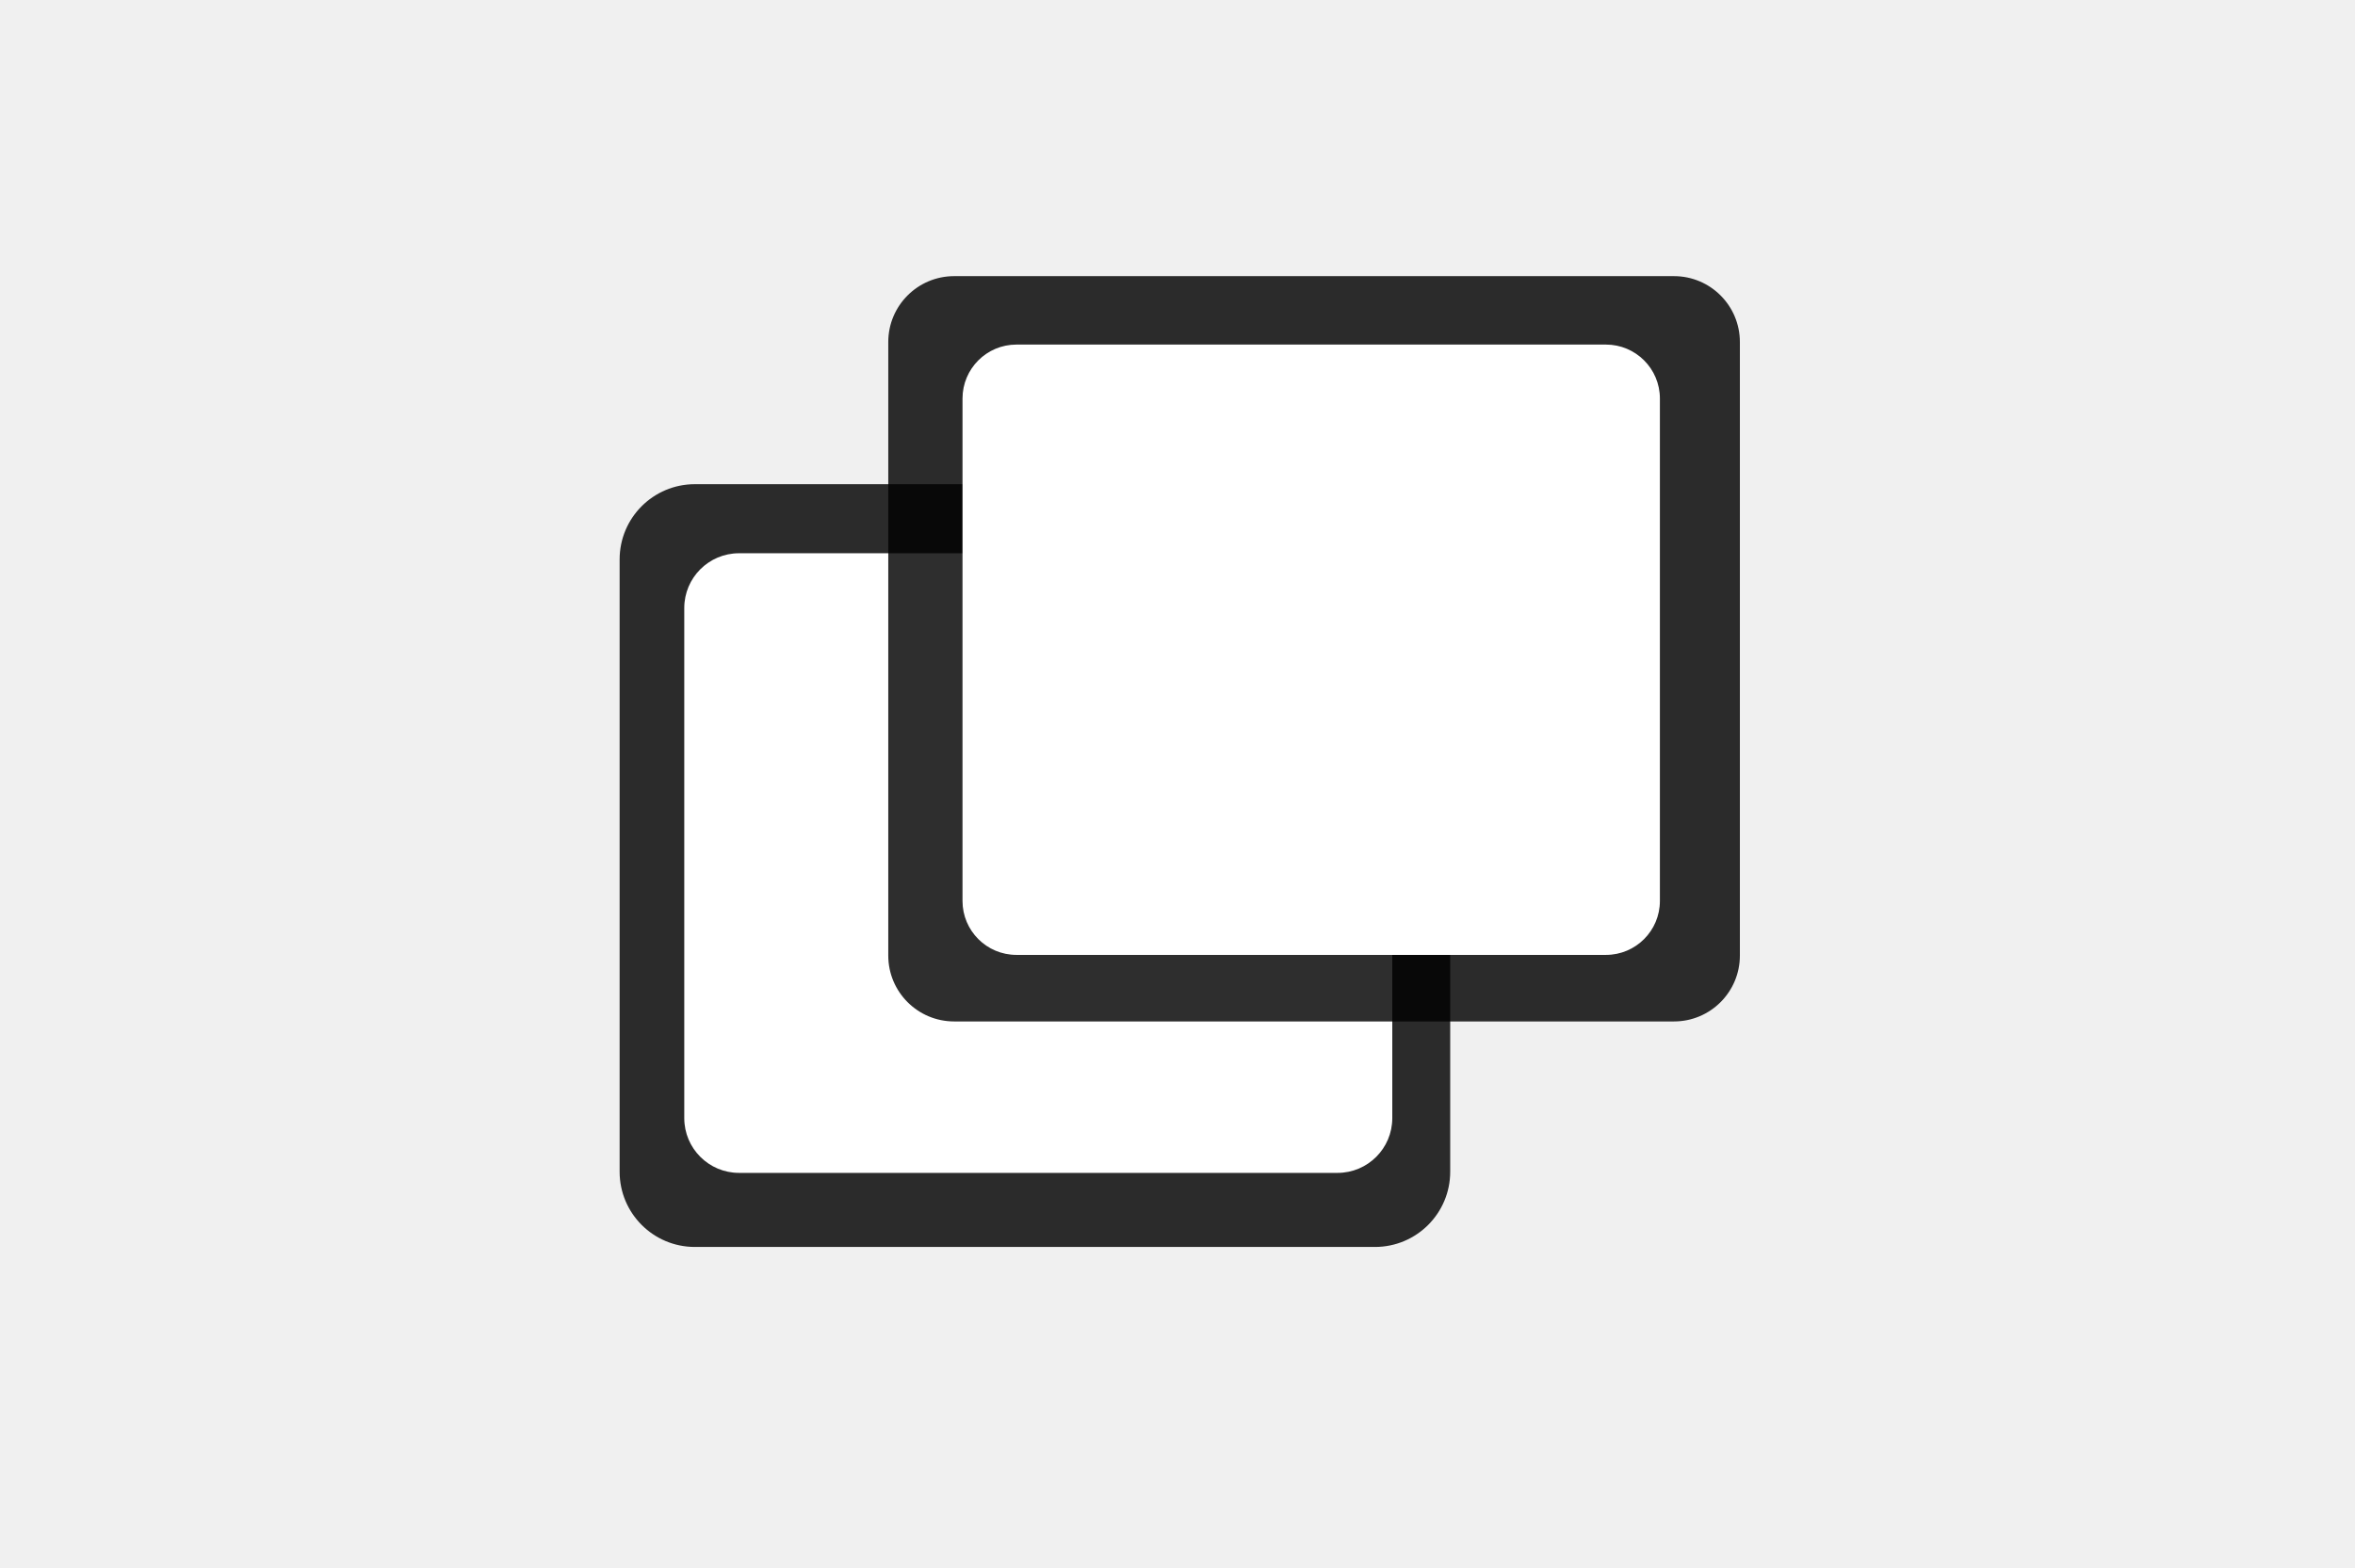
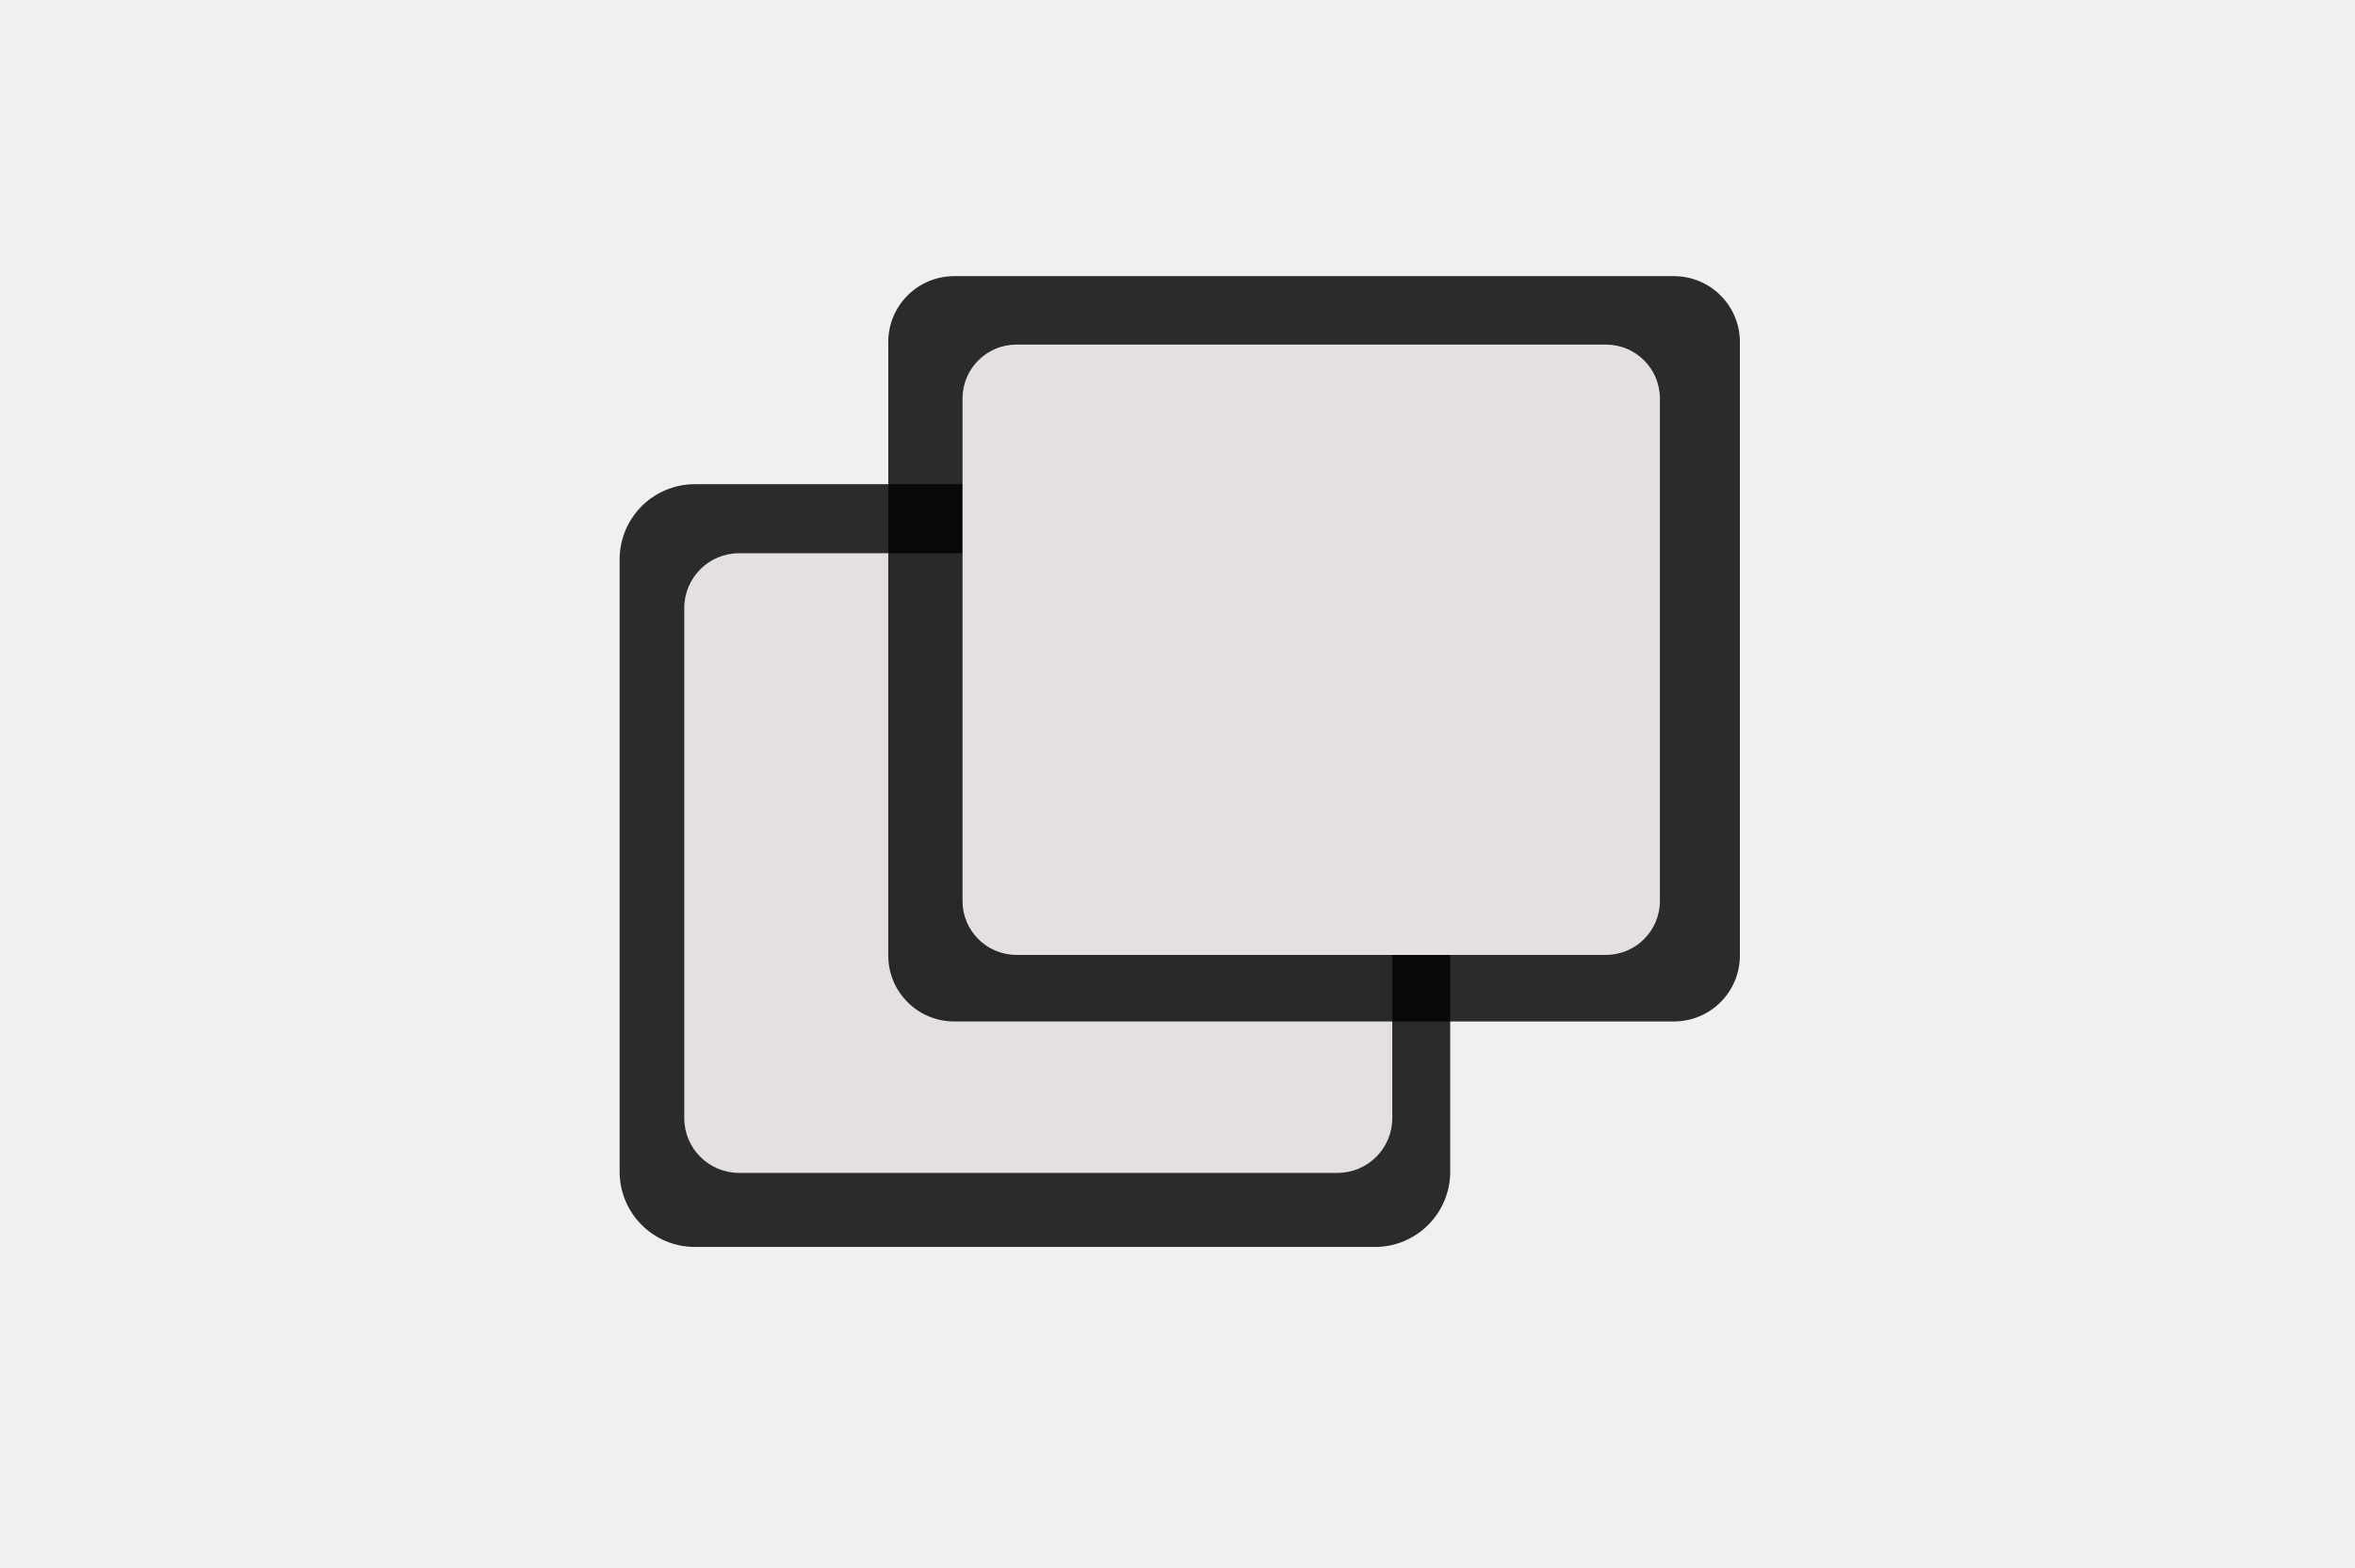
<svg xmlns="http://www.w3.org/2000/svg" width="296.333mm" height="197.304mm" viewBox="0 0 296.333 197.304" version="1.1" id="svg8">
  <defs id="defs2" />
  <g id="layer1" transform="translate(43.08929,-36.95238)">
    <rect id="rect36" width="104.513" height="96.007" x="34.879" y="97.895" style="fill:#000000;fill-opacity:0.817;stroke-width:0.174" ry="9.468" />
-     <rect id="rect38-3-7" width="89.091" height="77.992" x="43.013" y="106.587" style="fill:#ffffff;stroke-width:0.218" ry="6.894" />
+     <rect id="rect38-3-7" width="89.091" height="77.992" x="43.013" y="106.587" style="fill:#e5e0e0;stroke-width:0.218;fill-opacity:1" ry="6.894" />
    <rect id="rect38" width="107.159" height="93.809" x="68.683" y="71.709" style="fill:#000000;fill-opacity:0.817;stroke-width:0.262" ry="8.292" />
-     <rect id="rect38-3" width="87.753" height="76.82" x="78.025" y="80.322" style="fill:#ffffff;stroke-width:0.215" ry="6.79" />
+     <rect id="rect38-3" width="87.753" height="76.82" x="78.025" y="80.322" style="fill:#e5e0e0;stroke-width:0.215;fill-opacity:1" ry="6.79" />
  </g>
</svg>
